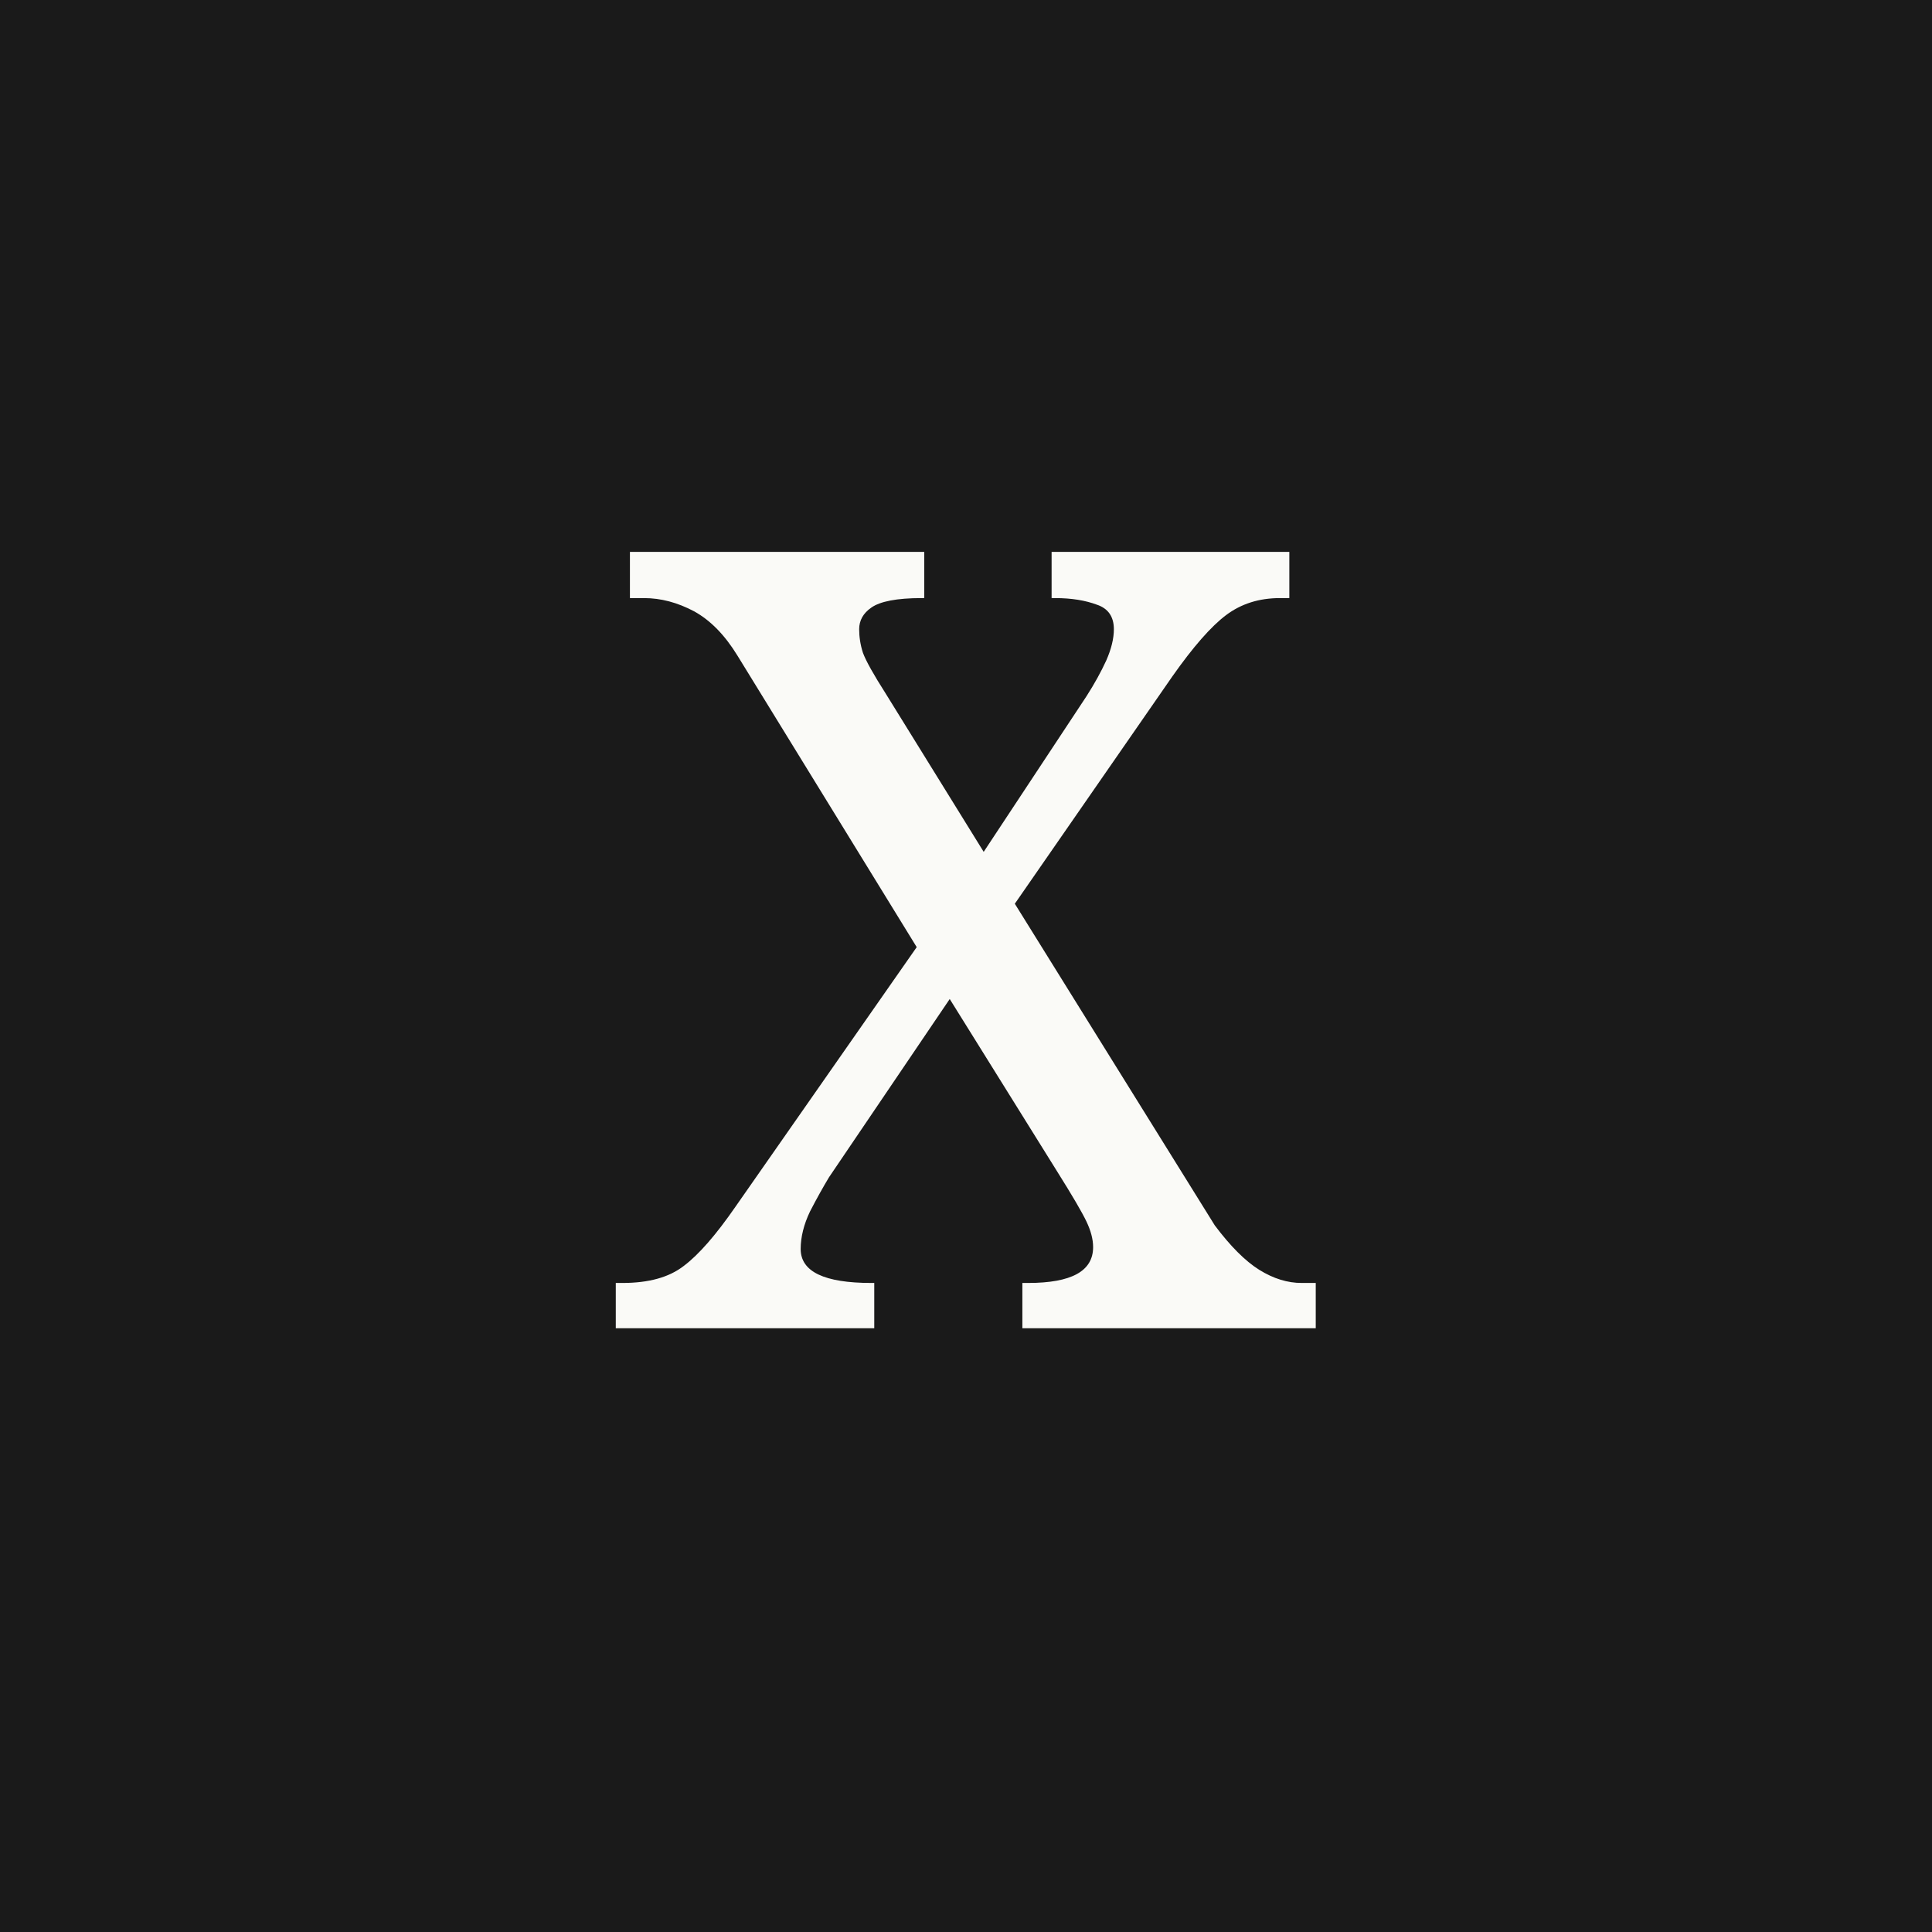
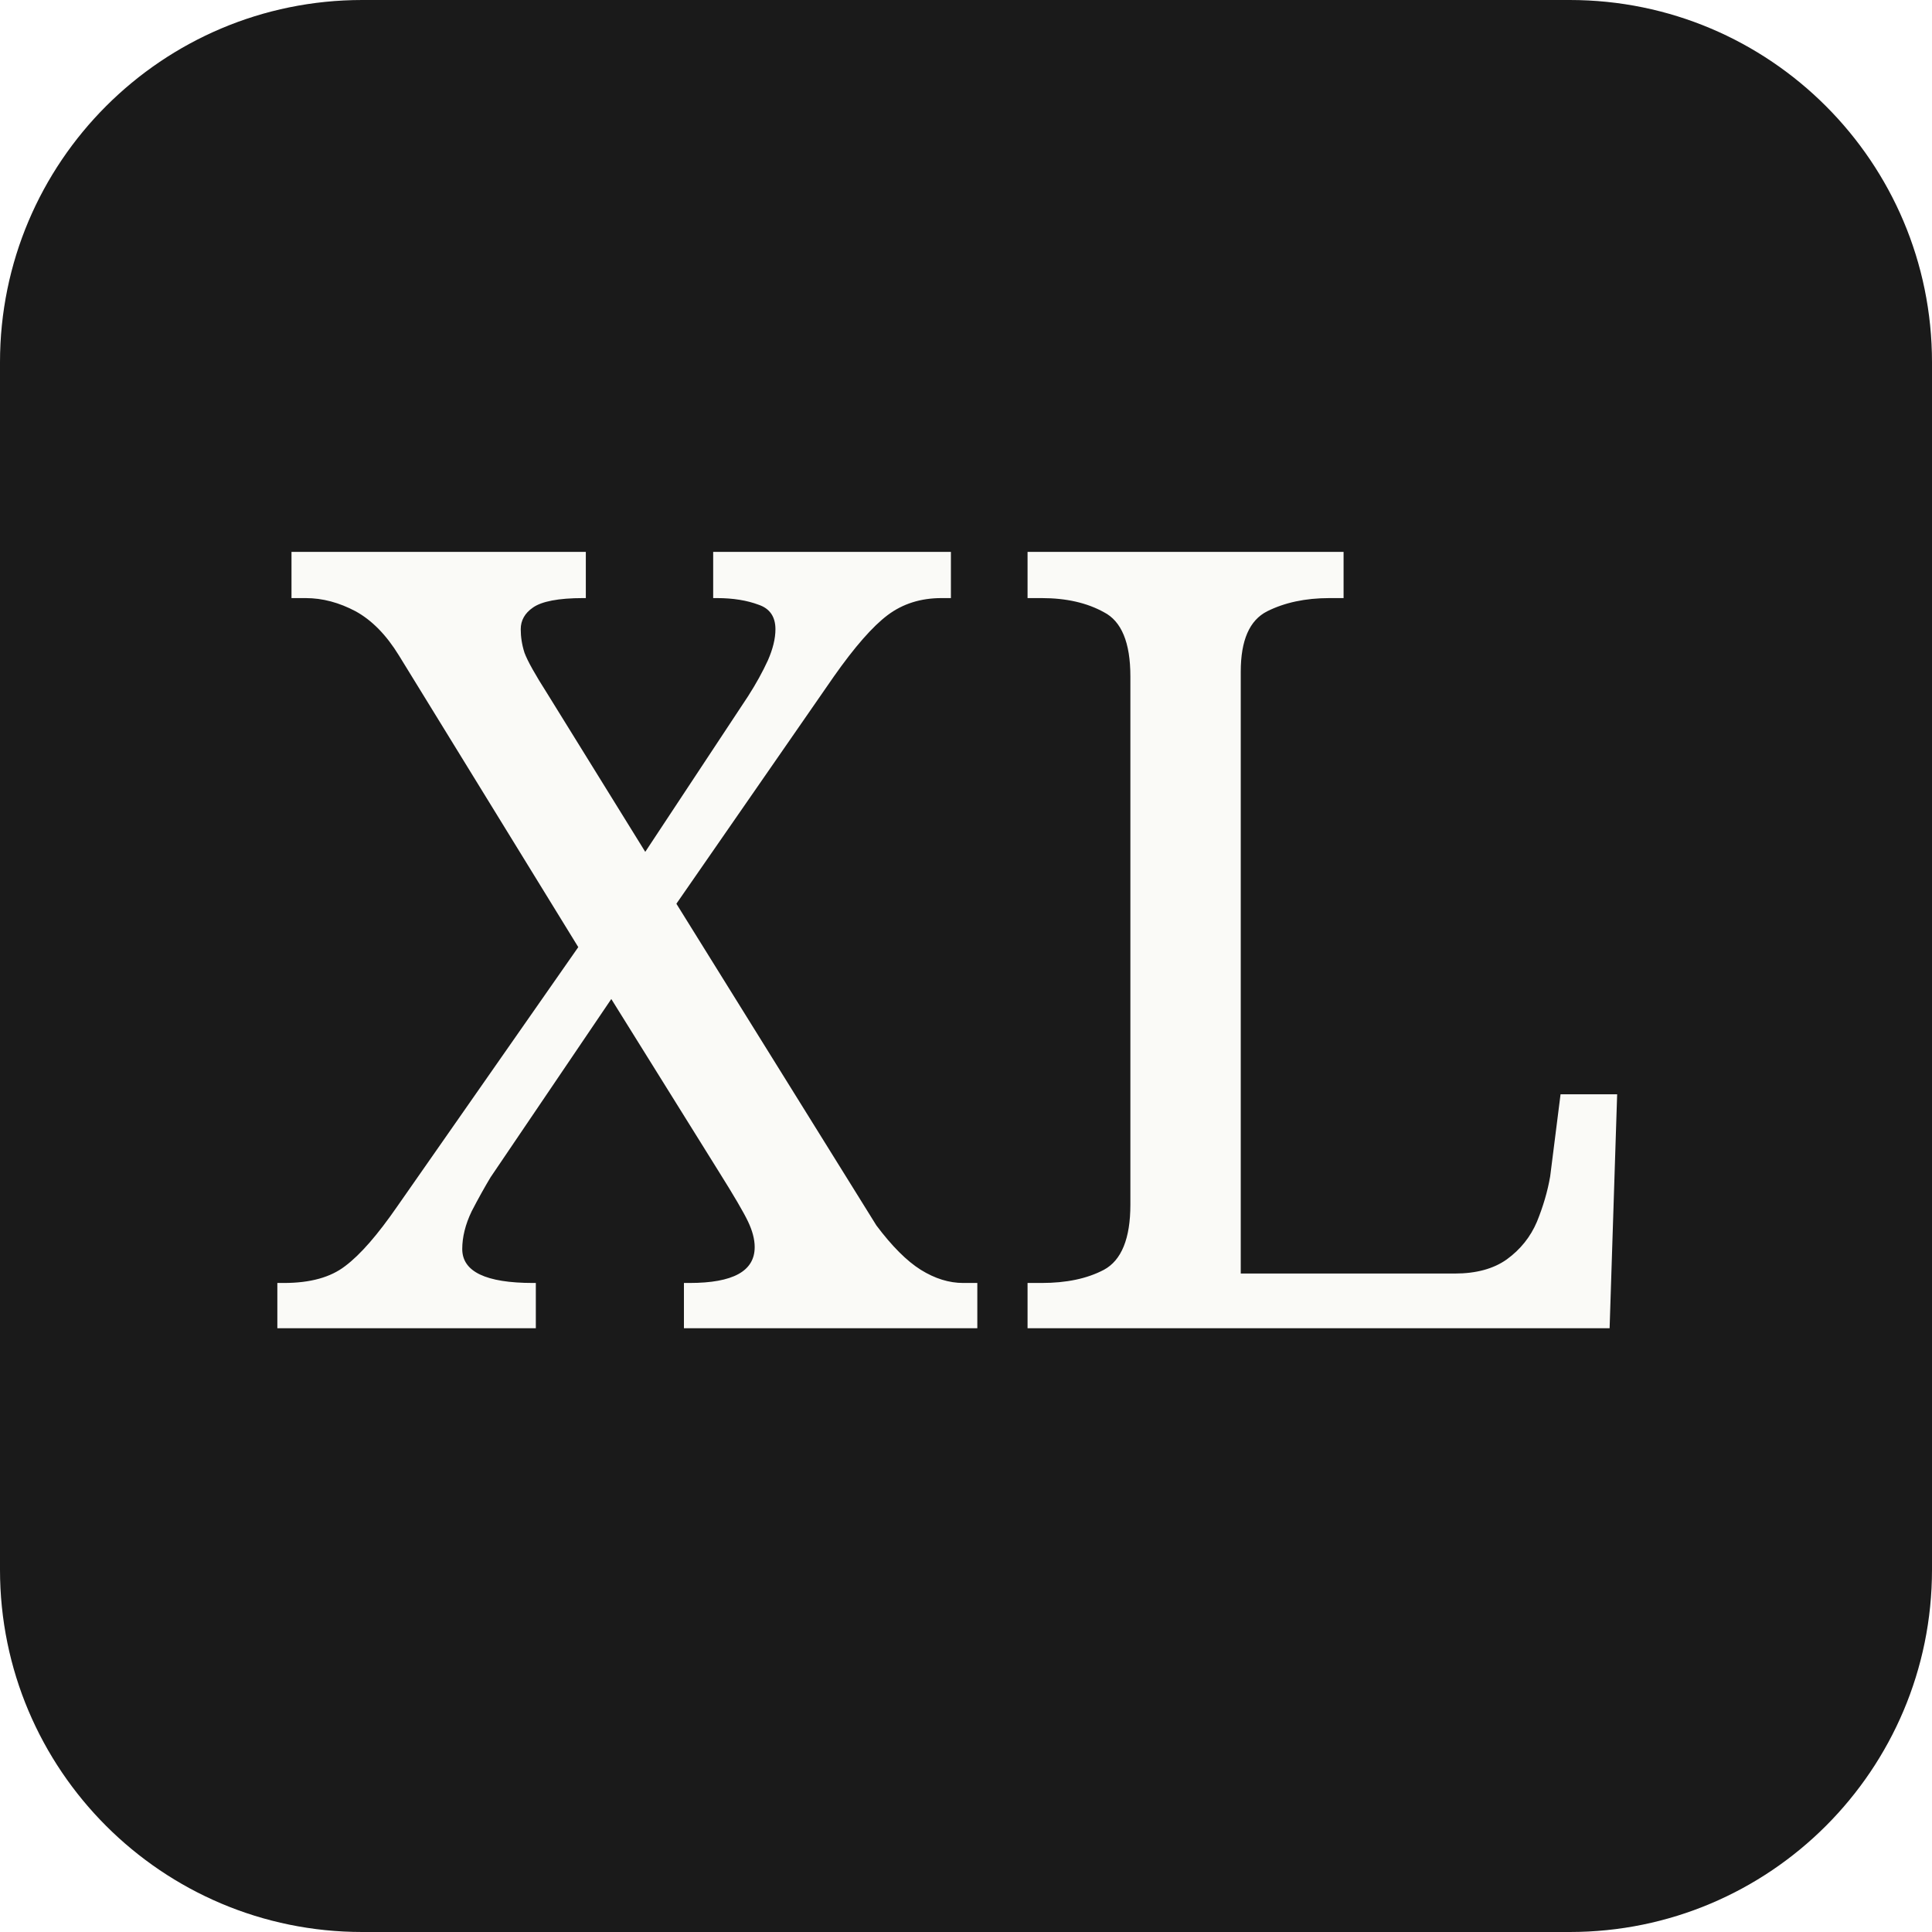
<svg xmlns="http://www.w3.org/2000/svg" viewBox="0 0 32 32">
-   <rect width="32" height="32" fill="#1a1a1a" />
-   <text x="16" y="22" font-family="Georgia, serif" font-size="18" font-weight="500" fill="#fafaf7" text-anchor="middle">X</text>
+   <rect width="32" height="32" rx="6" fill="#1a1a1a" />
+   <text x="16" y="22" font-family="Crimson Pro, Georgia, serif" font-size="18" font-weight="500" fill="#fafaf7" text-anchor="middle">XL</text>
</svg>
